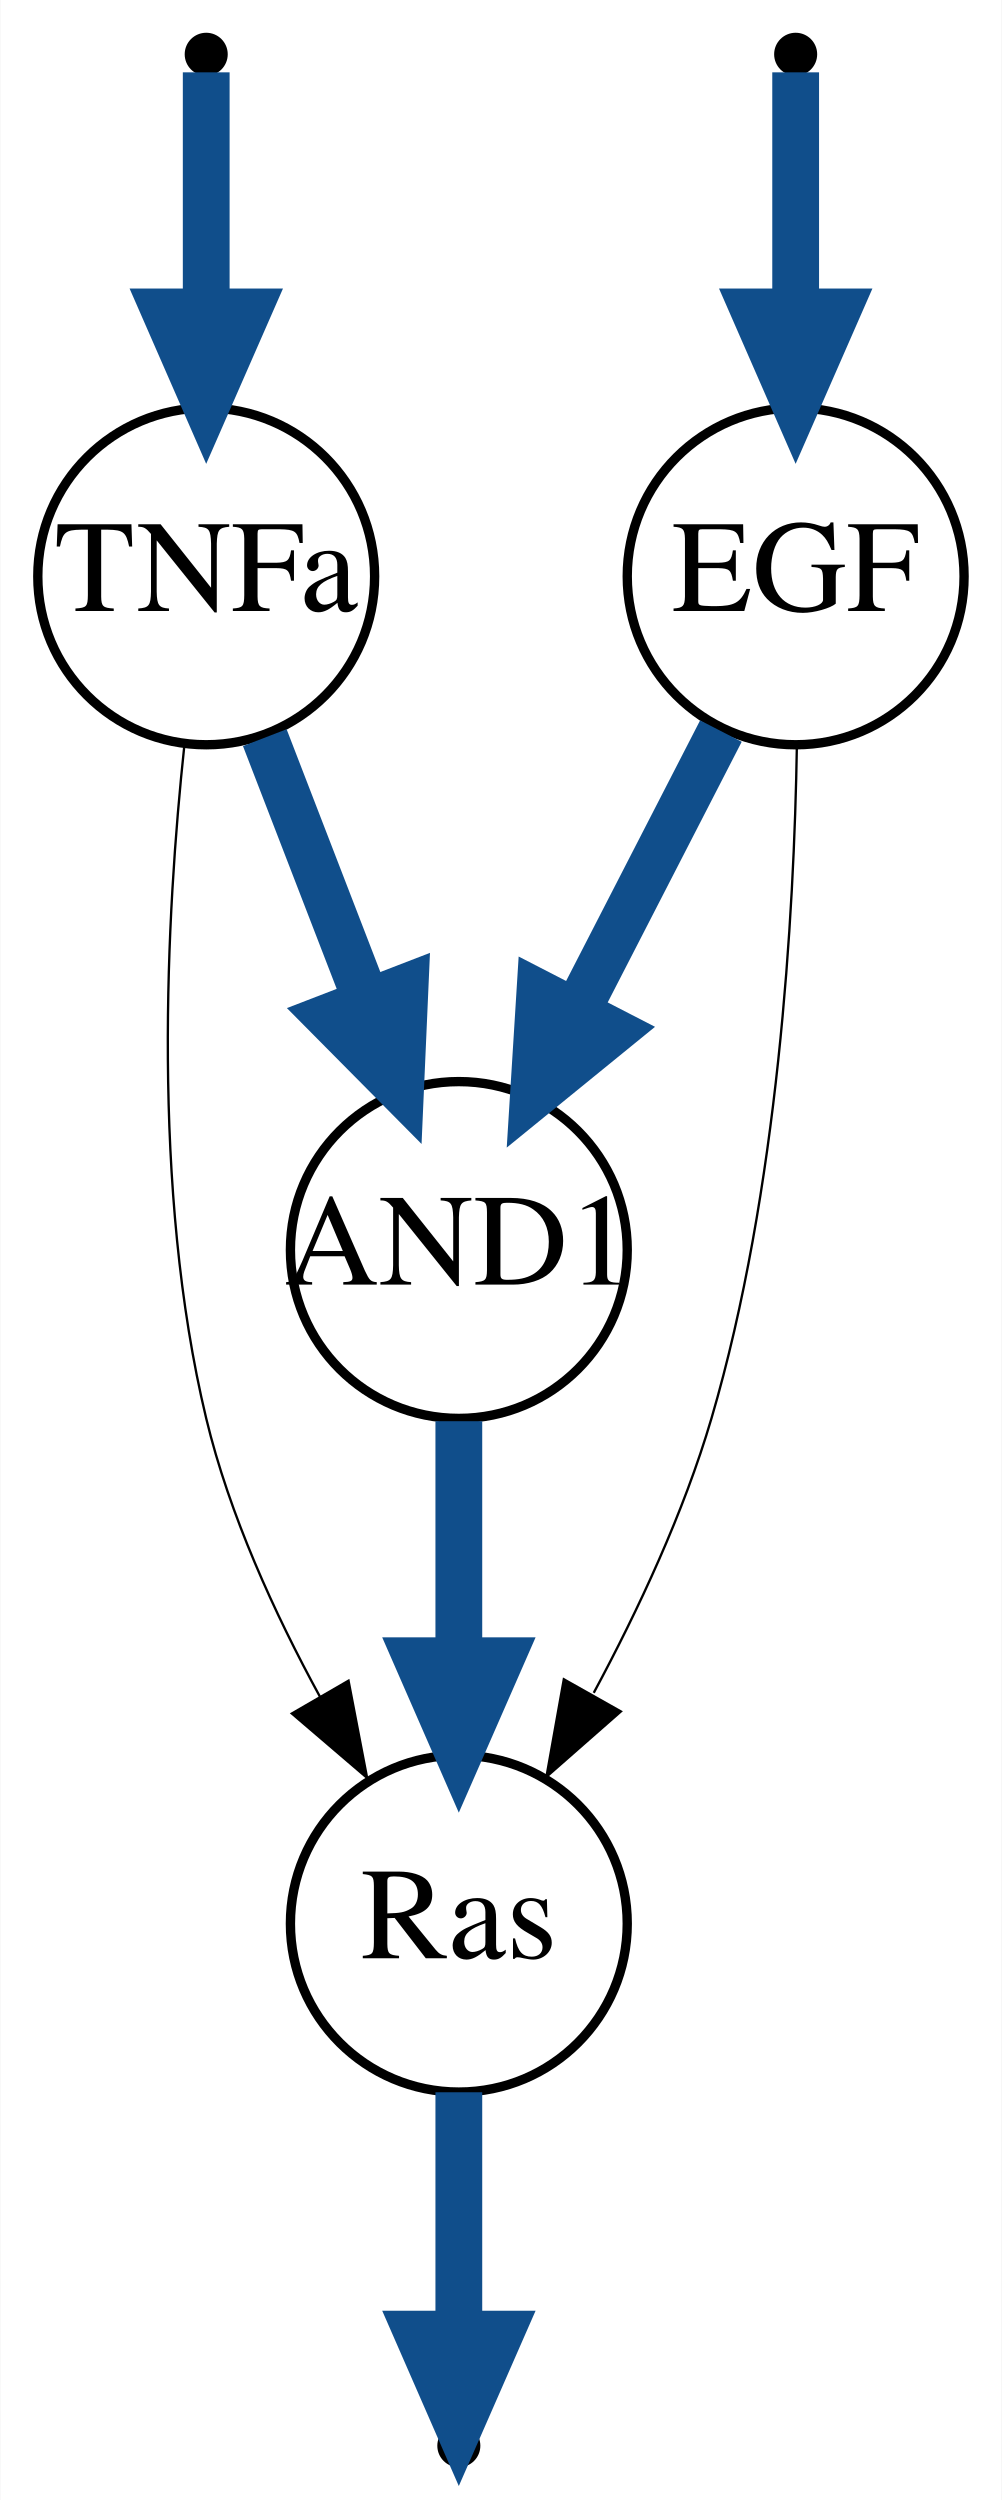
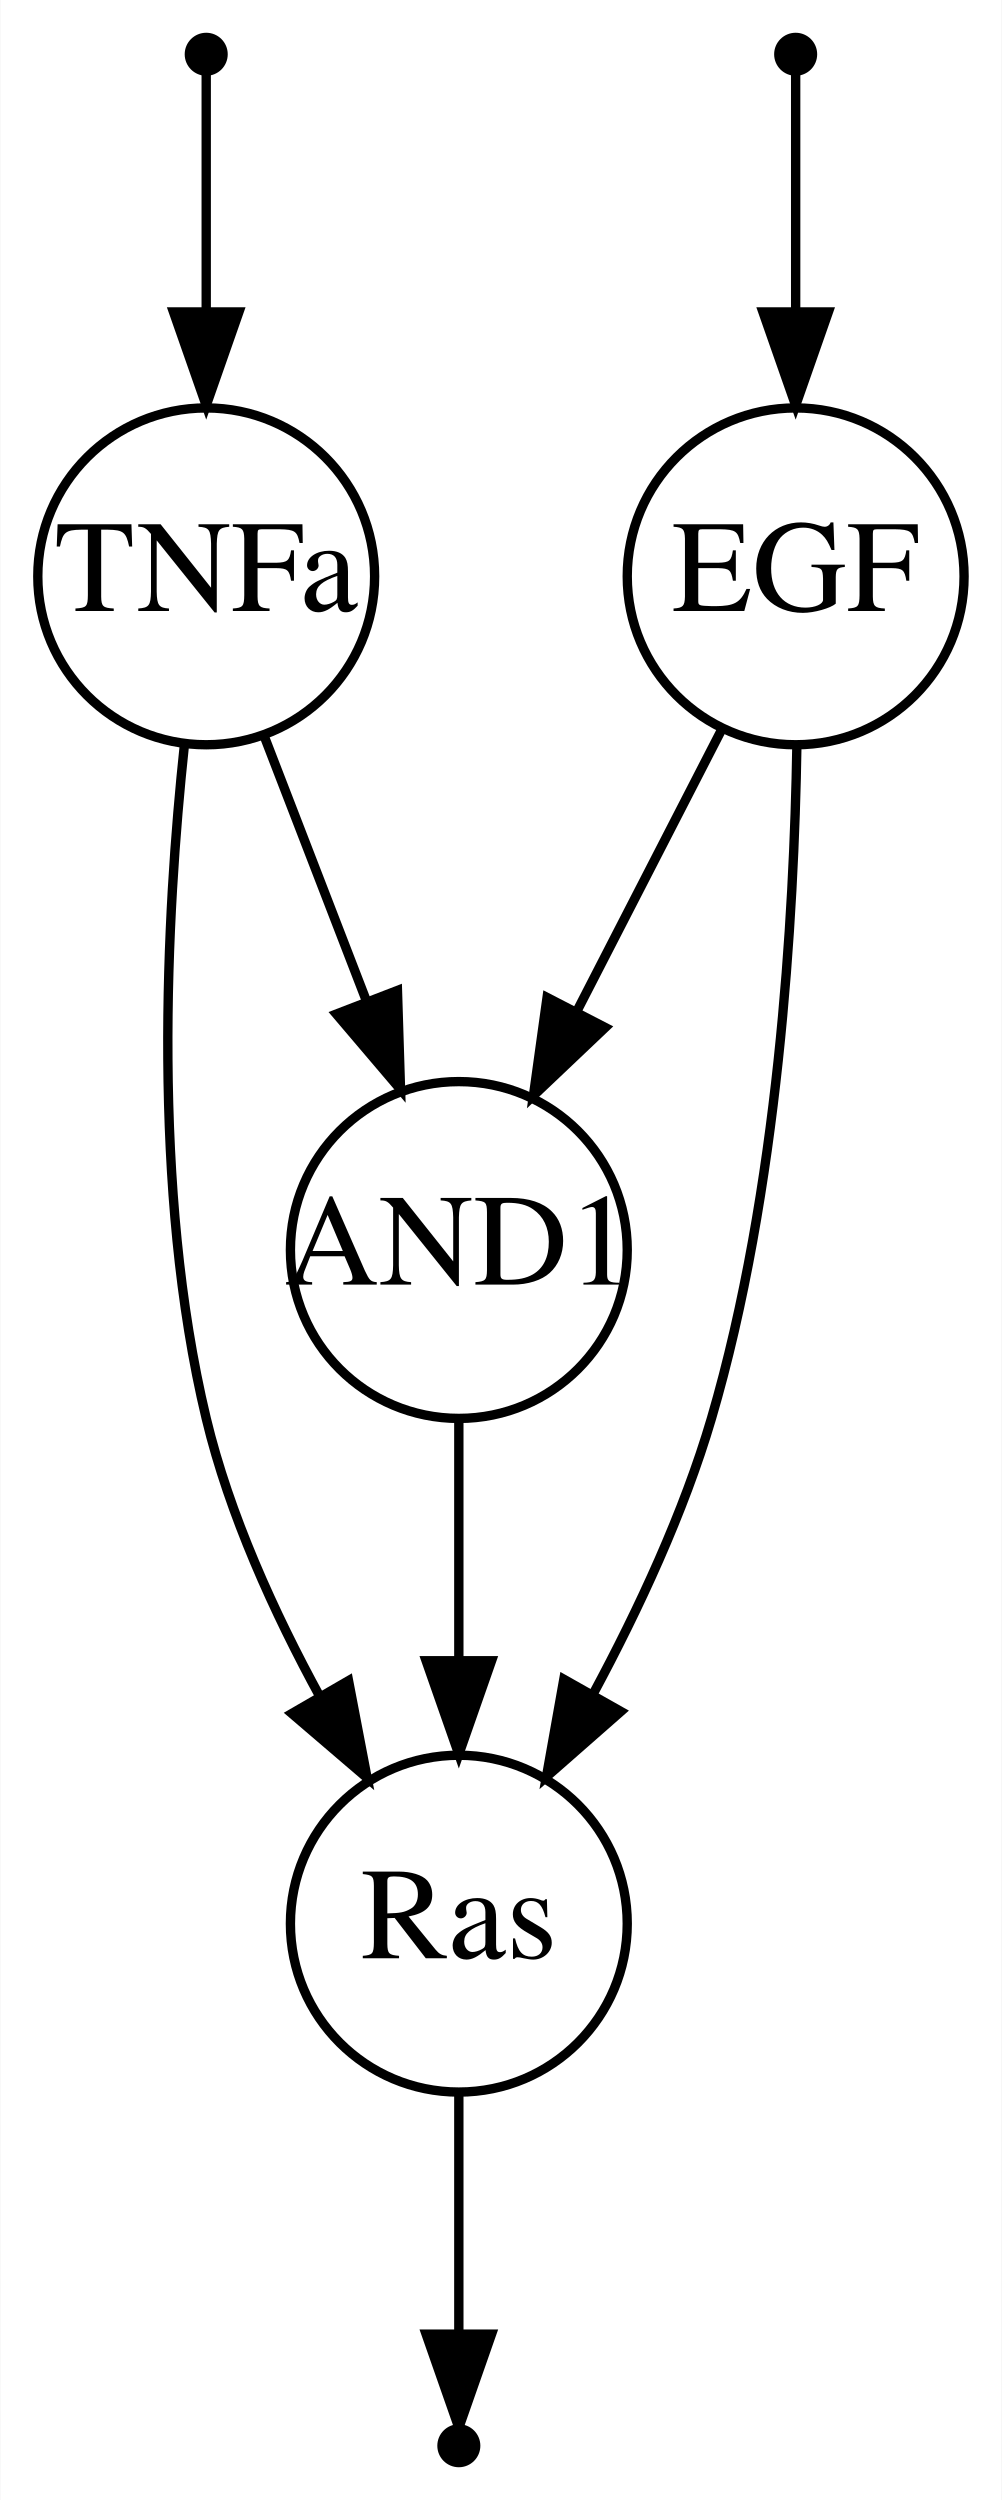
<svg xmlns="http://www.w3.org/2000/svg" width="107pt" height="267pt" viewBox="0.00 0.00 107.00 267.20">
  <g id="graph0" class="graph" transform="scale(1 1) rotate(0) translate(4 263.2)">
    <polygon fill="white" stroke="transparent" points="-4,4 -4,-263.2 103,-263.2 103,4 -4,4" />
    <g id="node1" class="node">
      <ellipse fill="none" stroke="black" cx="81" cy="-201.6" rx="18" ry="18" />
      <text text-anchor="middle" x="81" y="-197.9" font-family="Times,serif" font-size="14.00">EGF</text>
    </g>
    <g id="node2" class="node">
      <ellipse fill="none" stroke="black" cx="45" cy="-129.6" rx="18" ry="18" />
      <text text-anchor="middle" x="45" y="-125.9" font-family="Times,serif" font-size="14.00">AND1</text>
    </g>
    <g id="edge1" class="edge">
-       <path fill="none" stroke="#104e8b" stroke-width="5" d="M73.01,-185.06C68.49,-176.27 62.73,-165.08 57.62,-155.13" />
-       <polygon fill="#104e8b" stroke="#104e8b" stroke-width="5" points="61.43,-152.98 52.97,-146.09 53.65,-156.99 61.43,-152.98" />
+       <path fill="none" stroke="black" d="M73.01,-185.06C68.49,-176.27 62.73,-165.08 57.62,-155.13" />
+       <polygon fill="black" stroke="black" points="60.65,-153.38 52.97,-146.09 54.43,-156.59 60.65,-153.38" />
    </g>
    <g id="node4" class="node">
      <ellipse fill="none" stroke="black" cx="45" cy="-57.6" rx="18" ry="18" />
      <text text-anchor="middle" x="45" y="-53.9" font-family="Times,serif" font-size="14.00">Ras</text>
    </g>
    <g id="edge4" class="edge">
-       <path fill="none" stroke="black" stroke-width="0.25" d="M81.13,-183.51C80.84,-165.33 79.14,-135.89 72,-111.6 69.05,-101.56 64.2,-91.16 59.42,-82.27" />
-       <polygon fill="black" stroke="black" stroke-width="0.25" points="62.32,-80.28 54.36,-73.29 56.22,-83.72 62.32,-80.28" />
+       <path fill="none" stroke="black" d="M81.13,-183.51C80.84,-165.33 79.14,-135.89 72,-111.6 69.05,-101.56 64.2,-91.16 59.42,-82.27" />
+       <polygon fill="black" stroke="black" points="62.32,-80.28 54.36,-73.29 56.22,-83.72 62.32,-80.28" />
    </g>
    <g id="edge3" class="edge">
-       <path fill="none" stroke="#104e8b" stroke-width="5" d="M45,-111.3C45,-103.58 45,-94.31 45,-85.71" />
-       <polygon fill="#104e8b" stroke="#104e8b" stroke-width="5" points="49.38,-85.7 45,-75.7 40.63,-85.7 49.38,-85.7" />
+       <path fill="none" stroke="black" d="M45,-111.3C45,-103.58 45,-94.31 45,-85.71" />
+       <polygon fill="black" stroke="black" points="48.5,-85.7 45,-75.7 41.5,-85.7 48.5,-85.7" />
    </g>
    <g id="node3" class="node">
      <ellipse fill="none" stroke="black" cx="18" cy="-201.6" rx="18" ry="18" />
      <text text-anchor="middle" x="18" y="-197.9" font-family="Times,serif" font-size="14.00">TNFa</text>
    </g>
    <g id="edge2" class="edge">
-       <path fill="none" stroke="#104e8b" stroke-width="5" d="M24.26,-184.36C27.5,-175.97 31.53,-165.53 35.17,-156.1" />
-       <polygon fill="#104e8b" stroke="#104e8b" stroke-width="5" points="39.25,-157.65 38.77,-146.75 31.09,-154.5 39.25,-157.65" />
+       <path fill="none" stroke="black" d="M24.26,-184.36C27.5,-175.97 31.53,-165.53 35.17,-156.1" />
+       <polygon fill="black" stroke="black" points="38.44,-157.34 38.77,-146.75 31.91,-154.82 38.44,-157.34" />
    </g>
    <g id="edge5" class="edge">
-       <path fill="none" stroke="black" stroke-width="0.25" d="M15.67,-183.59C13.73,-165.48 12.12,-136.09 18,-111.6 20.47,-101.32 25.28,-90.78 30.17,-81.83" />
-       <polygon fill="black" stroke="black" stroke-width="0.25" points="33.21,-83.57 35.2,-73.17 27.15,-80.06 33.21,-83.57" />
+       <path fill="none" stroke="black" d="M15.67,-183.59C13.73,-165.48 12.12,-136.09 18,-111.6 20.47,-101.32 25.28,-90.78 30.17,-81.83" />
+       <polygon fill="black" stroke="black" points="33.21,-83.57 35.2,-73.17 27.15,-80.06 33.21,-83.57" />
    </g>
    <g id="node5" class="node">
      <ellipse fill="black" stroke="black" cx="45" cy="-1.8" rx="1.8" ry="1.8" />
    </g>
    <g id="edge6" class="edge">
-       <path fill="none" stroke="#104e8b" stroke-width="5" d="M45,-39.58C45,-31.17 45,-21.28 45,-13.87" />
-       <polygon fill="#104e8b" stroke="#104e8b" stroke-width="5" points="49.38,-13.73 45,-3.73 40.63,-13.73 49.38,-13.73" />
+       <path fill="none" stroke="black" d="M45,-39.58C45,-31.17 45,-21.28 45,-13.87" />
+       <polygon fill="black" stroke="black" points="48.5,-13.73 45,-3.73 41.5,-13.73 48.5,-13.73" />
    </g>
    <g id="node6" class="node">
+       <ellipse fill="black" stroke="black" cx="81" cy="-257.4" rx="1.8" ry="1.8" />
+     </g>
+     <g id="edge7" class="edge">
+       <path fill="none" stroke="black" d="M81,-255.47C81,-252.24 81,-241.15 81,-229.95" />
+       <polygon fill="black" stroke="black" points="84.5,-229.86 81,-219.86 77.5,-229.86 84.5,-229.86" />
+     </g>
+     <g id="node7" class="node">
      <ellipse fill="black" stroke="black" cx="18" cy="-257.4" rx="1.8" ry="1.8" />
    </g>
-     <g id="edge7" class="edge">
-       <path fill="none" stroke="#104e8b" stroke-width="5" d="M18,-255.47C18,-252.24 18,-241.15 18,-229.95" />
-       <polygon fill="#104e8b" stroke="#104e8b" stroke-width="5" points="22.38,-229.86 18,-219.86 13.63,-229.86 22.38,-229.86" />
-     </g>
-     <g id="node7" class="node">
-       <ellipse fill="black" stroke="black" cx="81" cy="-257.4" rx="1.8" ry="1.8" />
-     </g>
    <g id="edge8" class="edge">
-       <path fill="none" stroke="#104e8b" stroke-width="5" d="M81,-255.47C81,-252.24 81,-241.15 81,-229.95" />
-       <polygon fill="#104e8b" stroke="#104e8b" stroke-width="5" points="85.38,-229.86 81,-219.86 76.63,-229.86 85.38,-229.86" />
+       <path fill="none" stroke="black" d="M18,-255.47C18,-252.24 18,-241.15 18,-229.95" />
+       <polygon fill="black" stroke="black" points="21.5,-229.86 18,-219.86 14.5,-229.86 21.5,-229.86" />
    </g>
  </g>
</svg>
